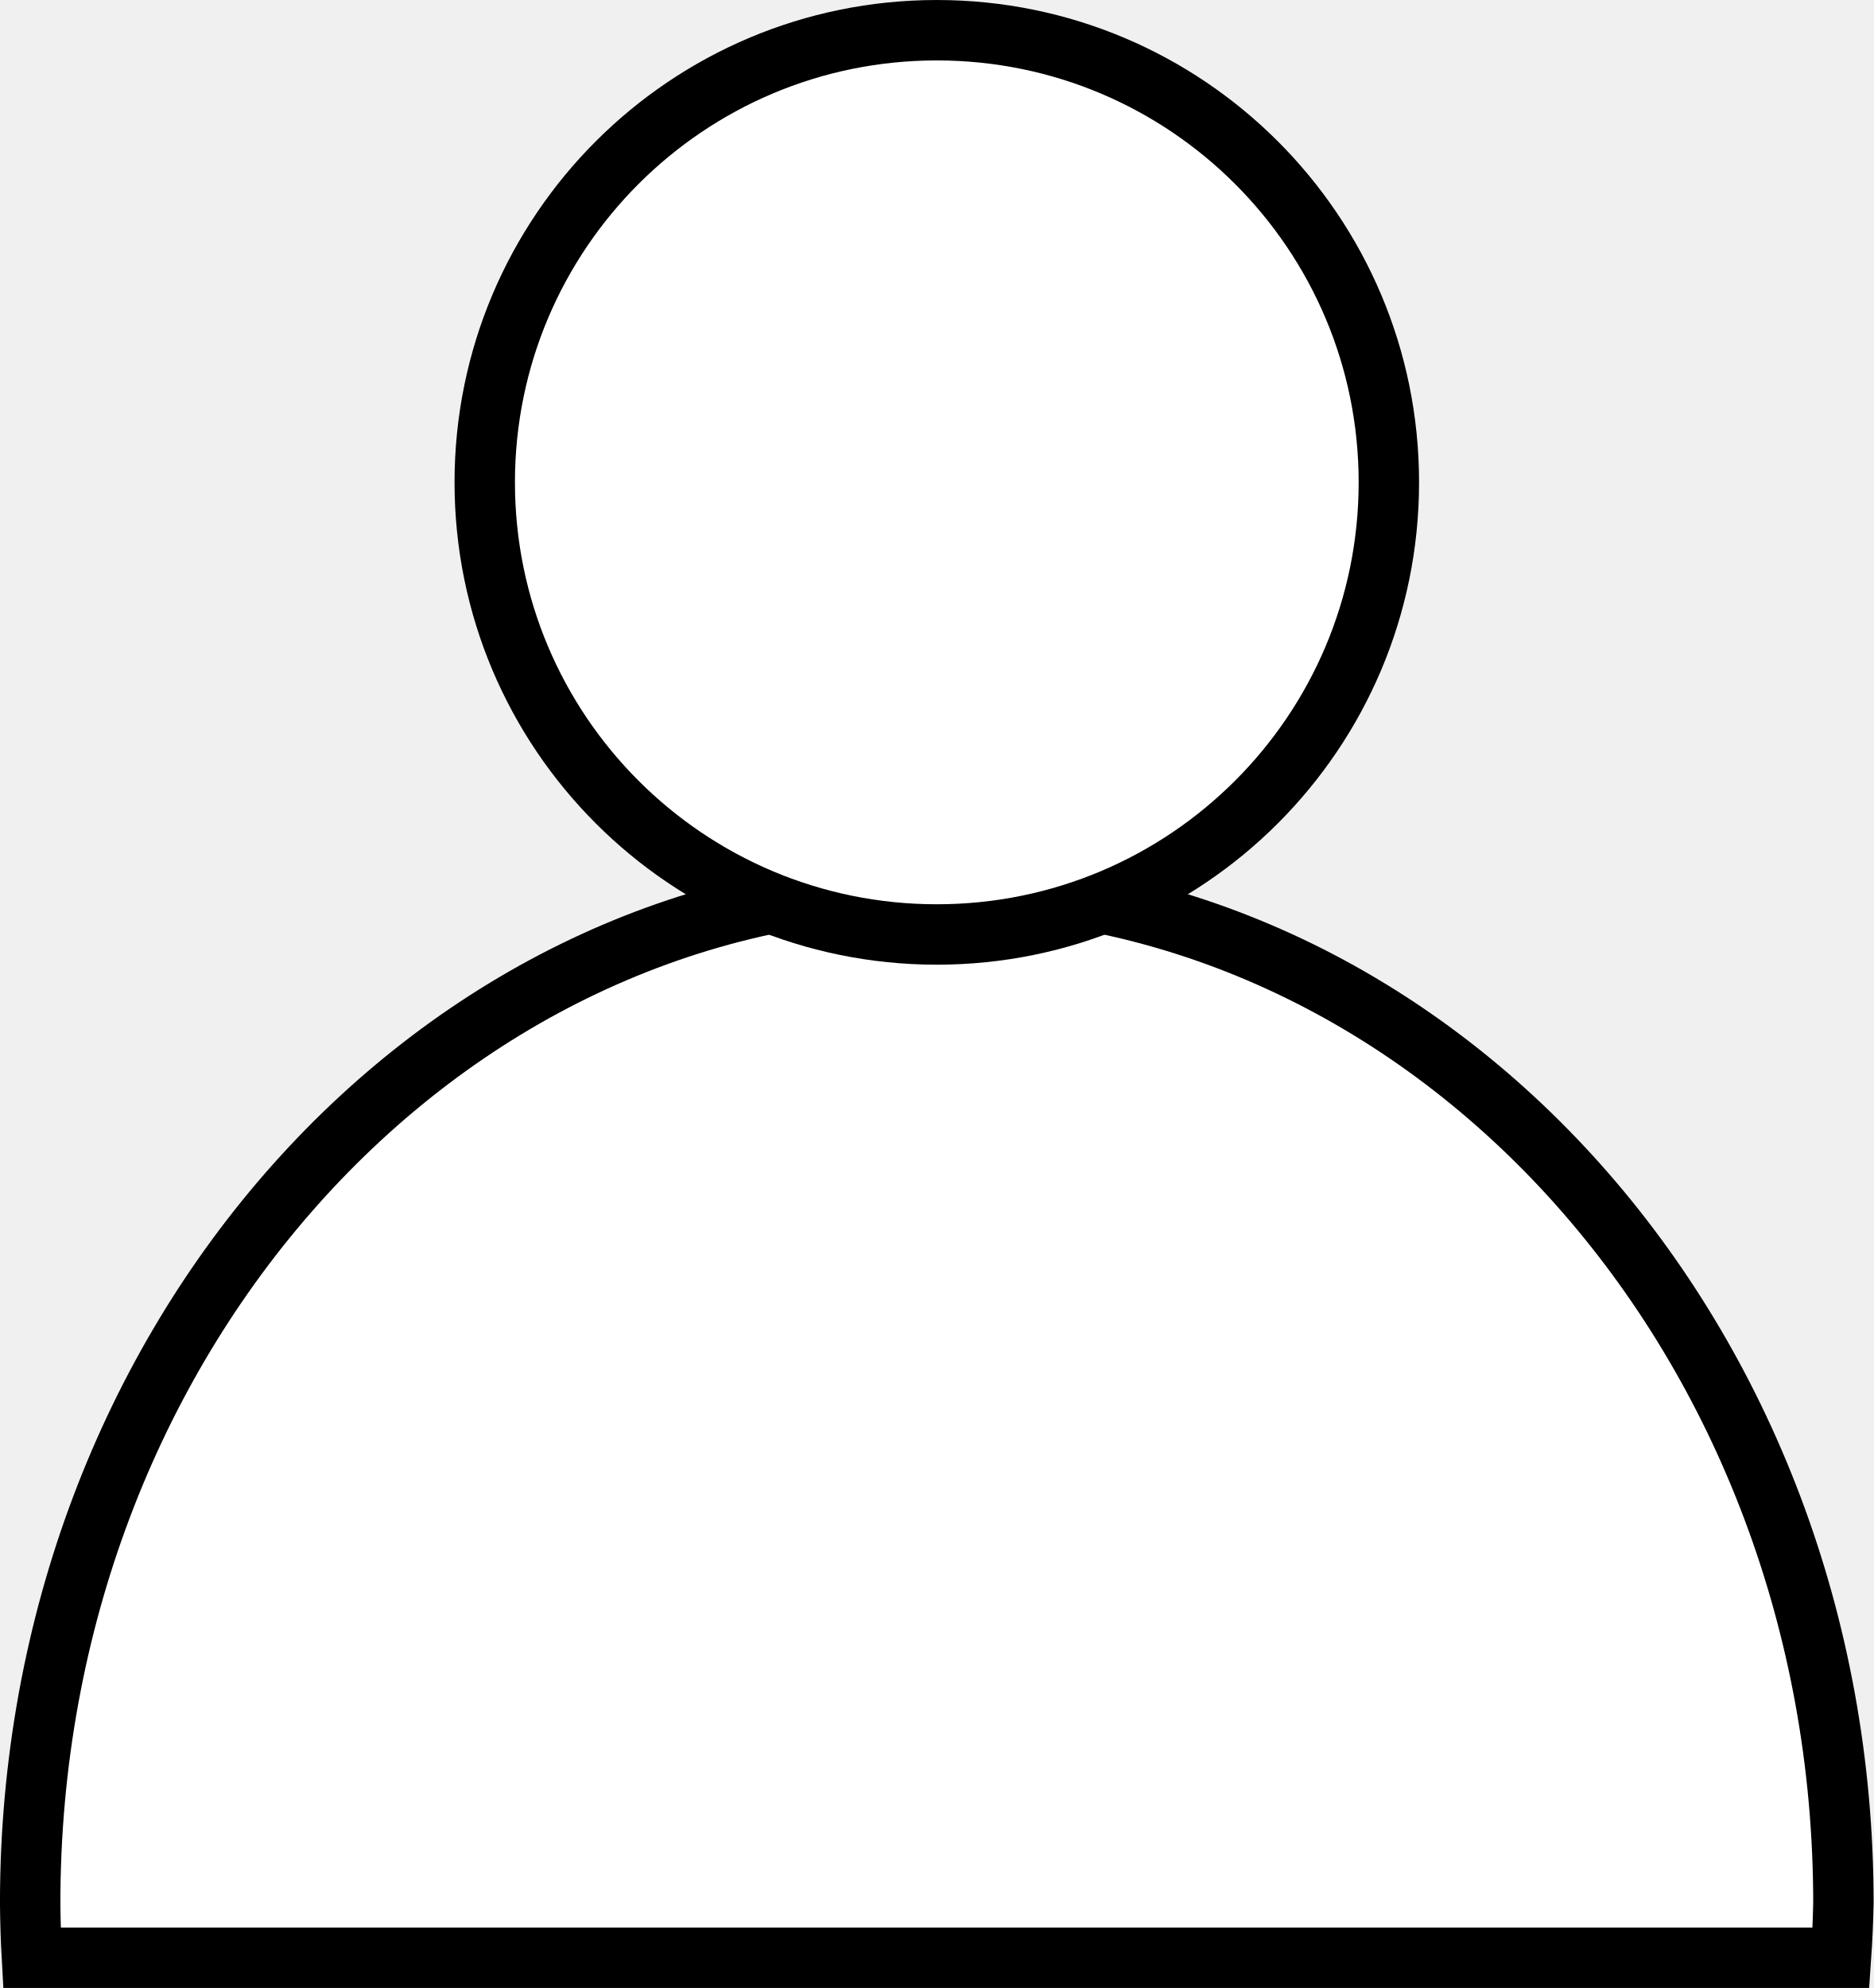
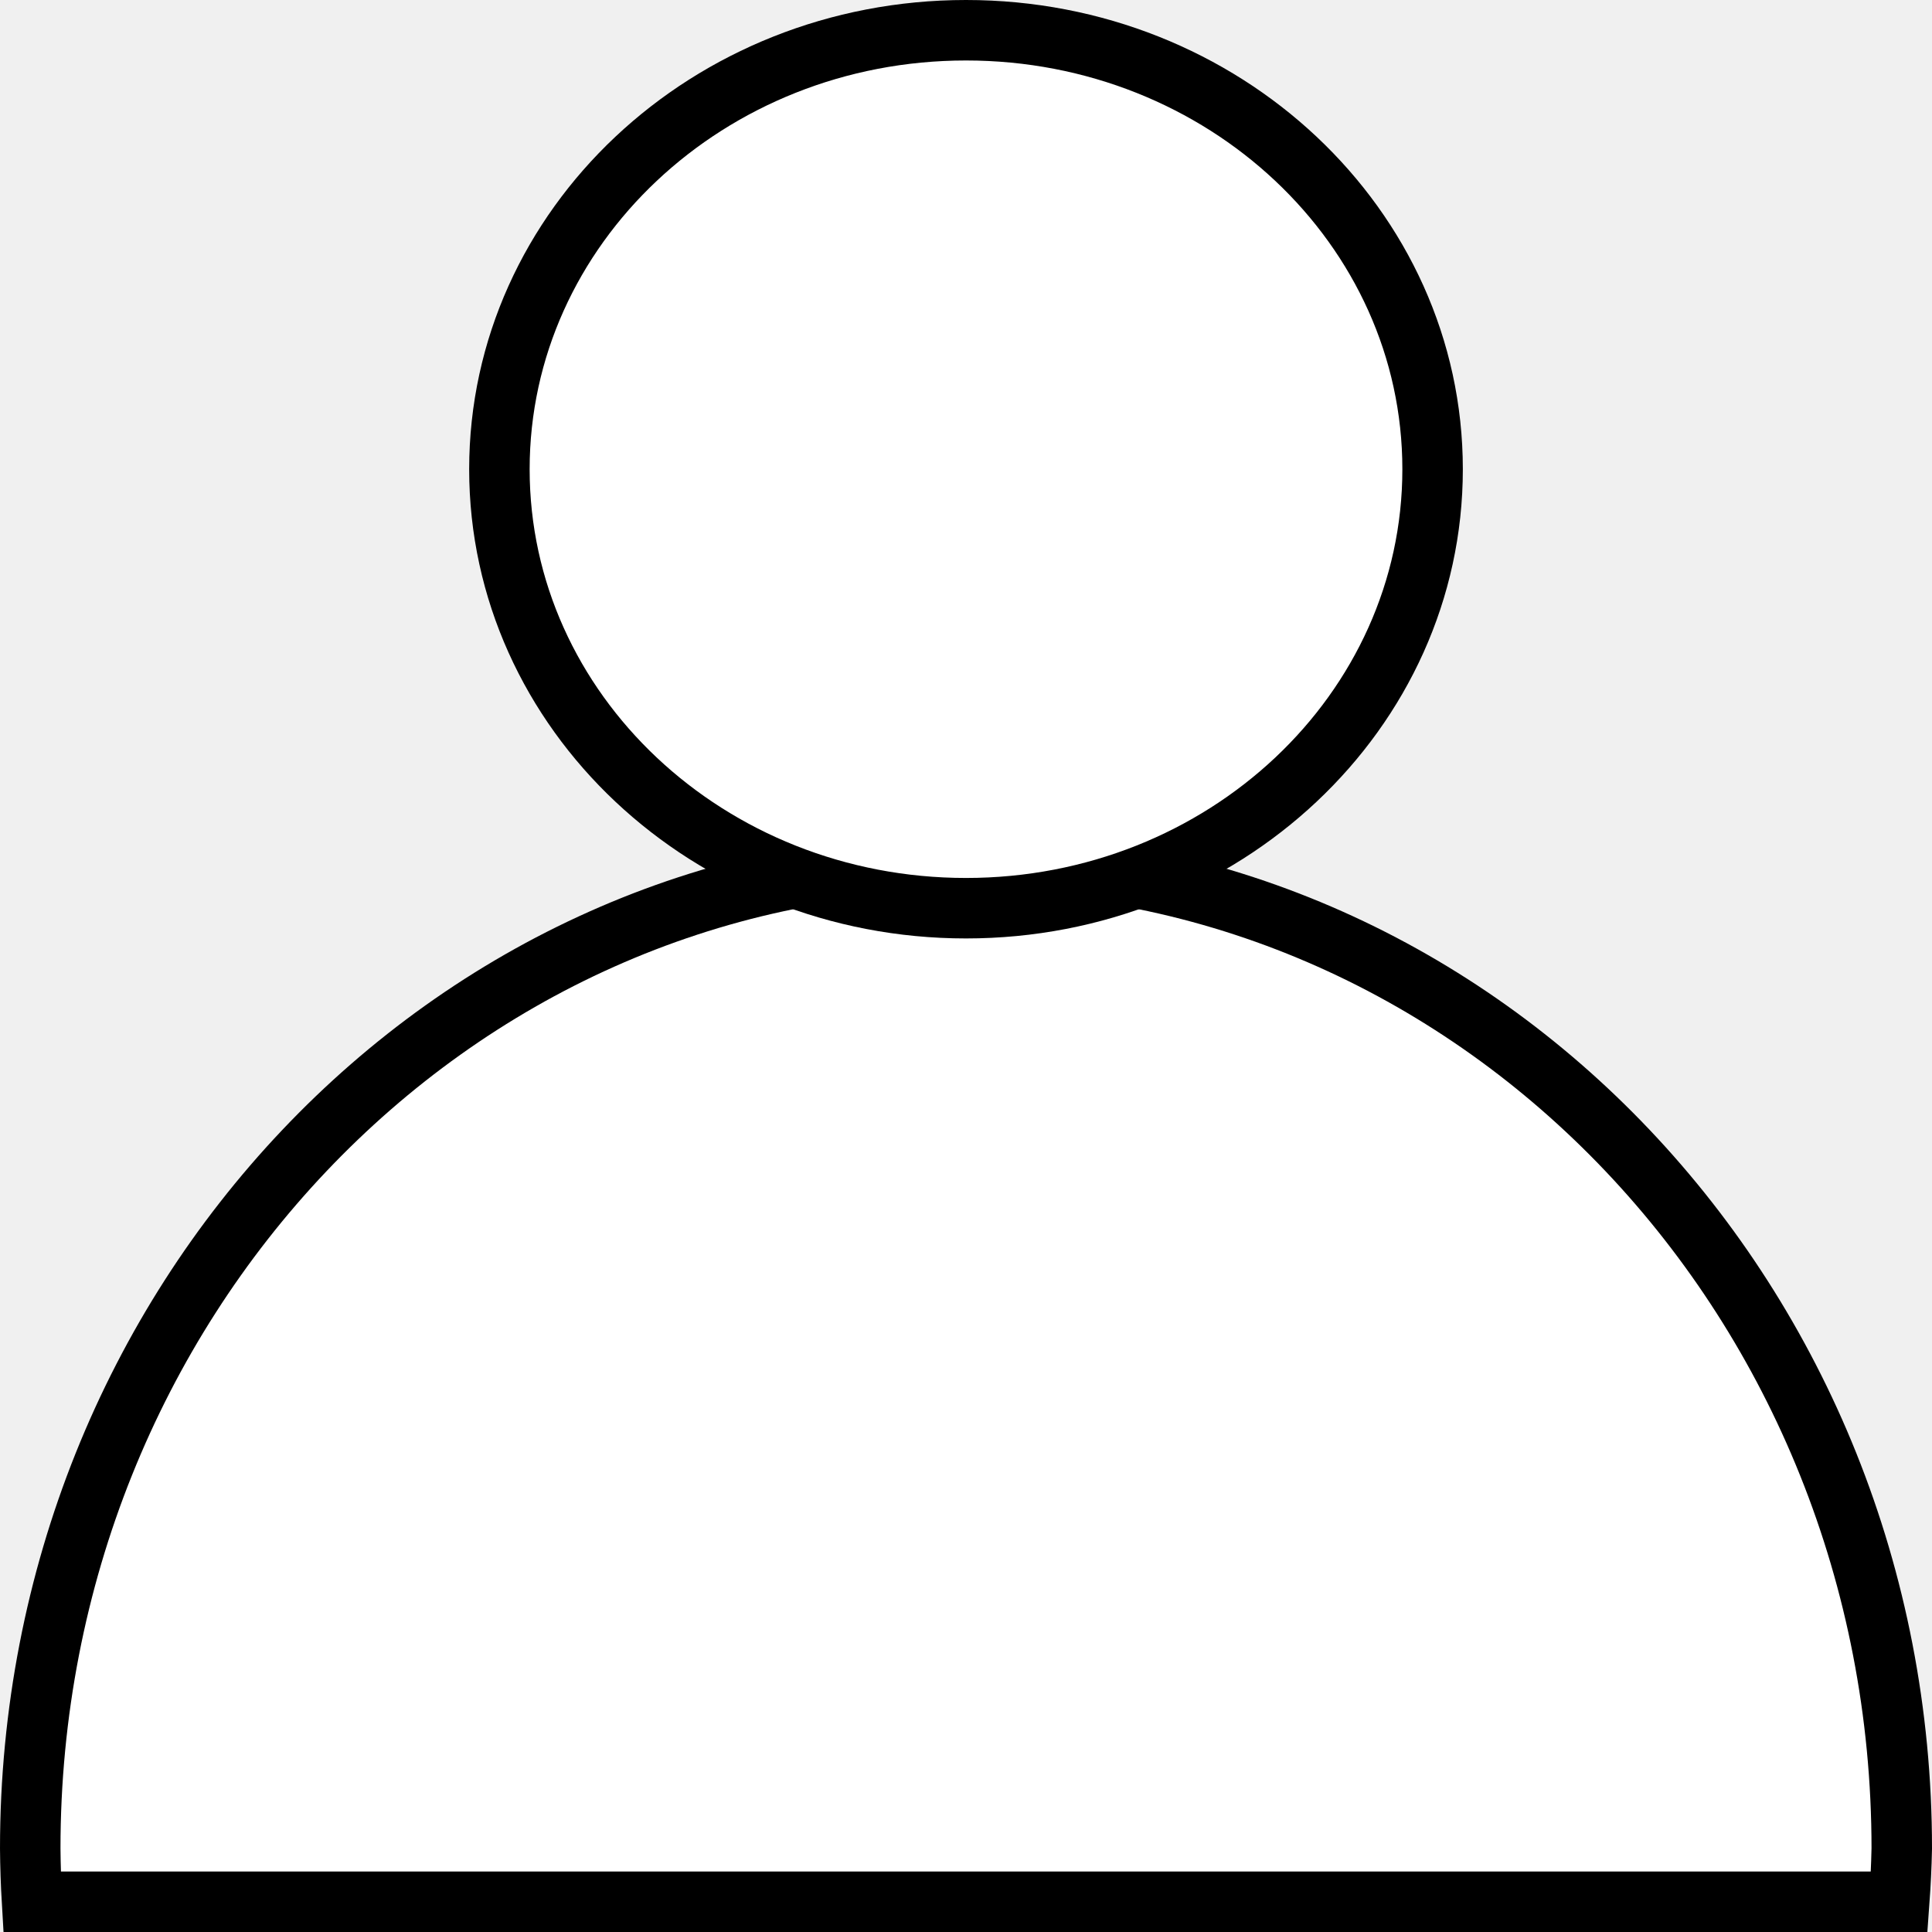
- <svg xmlns="http://www.w3.org/2000/svg" width="46.523" height="49.356" viewBox="0 0 46.523 49.356" id="svg2" version="1.1">
+ <svg xmlns="http://www.w3.org/2000/svg" width="300" height="300" viewBox="0 0 300 300" id="svg2" version="1.1">
  <defs id="defs4" />
-   <g id="layer1" transform="translate(-28.97754,-982.8057)">
-     <path style="color:#000000;clip-rule:nonzero;display:inline;overflow:visible;visibility:visible;opacity:1;isolation:auto;mix-blend-mode:normal;color-interpolation:sRGB;color-interpolation-filters:linearRGB;solid-color:#000000;solid-opacity:1;fill:#ffffff;fill-opacity:1;fill-rule:nonzero;stroke:#000000;stroke-width:1.5;stroke-linecap:round;stroke-linejoin:miter;stroke-miterlimit:4;stroke-dasharray:none;stroke-dashoffset:0;stroke-opacity:1;color-rendering:auto;image-rendering:auto;shape-rendering:auto;text-rendering:auto;enable-background:accumulate" d="m 52.239,1004.814 a 22.512,25.235 0 0 0 -22.512,25.236 22.512,25.235 0 0 0 0.043,1.361 l 44.92,0 a 22.512,25.235 0 0 0 0.061,-1.361 22.512,25.235 0 0 0 -22.512,-25.236 z" id="path4410" />
-     <circle style="color:#000000;clip-rule:nonzero;display:inline;overflow:visible;visibility:visible;opacity:1;isolation:auto;mix-blend-mode:normal;color-interpolation:sRGB;color-interpolation-filters:linearRGB;solid-color:#000000;solid-opacity:1;fill:#ffffff;fill-opacity:1;fill-rule:nonzero;stroke:#000000;stroke-width:1.5;stroke-linecap:round;stroke-linejoin:miter;stroke-miterlimit:4;stroke-dasharray:none;stroke-dashoffset:0;stroke-opacity:1;color-rendering:auto;image-rendering:auto;shape-rendering:auto;text-rendering:auto;enable-background:accumulate" id="path4136" cx="52.239" cy="994.781" r="11.225" />
+   <g id="layer1" transform="translate(-28.97754,-732.1616)">
+     <path style="color:#000000;clip-rule:nonzero;display:inline;overflow:visible;visibility:visible;opacity:1;isolation:auto;mix-blend-mode:normal;color-interpolation:sRGB;color-interpolation-filters:linearRGB;solid-color:#000000;solid-opacity:1;fill:#ffffff;fill-opacity:1;fill-rule:nonzero;stroke:#000000;stroke-width:9.391;stroke-linecap:round;stroke-linejoin:miter;stroke-miterlimit:4;stroke-dasharray:none;stroke-dashoffset:0;stroke-opacity:1;color-rendering:auto;image-rendering:auto;shape-rendering:auto;text-rendering:auto;enable-background:accumulate" d="m 178.978,865.95 a 145.306,153.239 0 0 0 -145.304,153.249 145.306,153.239 0 0 0 0.277,8.267 H 323.891 a 145.306,153.239 0 0 0 0.391,-8.267 145.306,153.239 0 0 0 -145.304,-153.249 z" id="path4410" />
+     <ellipse style="color:#000000;clip-rule:nonzero;display:inline;overflow:visible;visibility:visible;opacity:1;isolation:auto;mix-blend-mode:normal;color-interpolation:sRGB;color-interpolation-filters:linearRGB;solid-color:#000000;solid-opacity:1;fill:#ffffff;fill-opacity:1;fill-rule:nonzero;stroke:#000000;stroke-width:9.391;stroke-linecap:round;stroke-linejoin:miter;stroke-miterlimit:4;stroke-dasharray:none;stroke-dashoffset:0;stroke-opacity:1;color-rendering:auto;image-rendering:auto;shape-rendering:auto;text-rendering:auto;enable-background:accumulate" id="path4136" cx="178.978" cy="805.022" rx="72.453" ry="68.165" />
  </g>
</svg>
